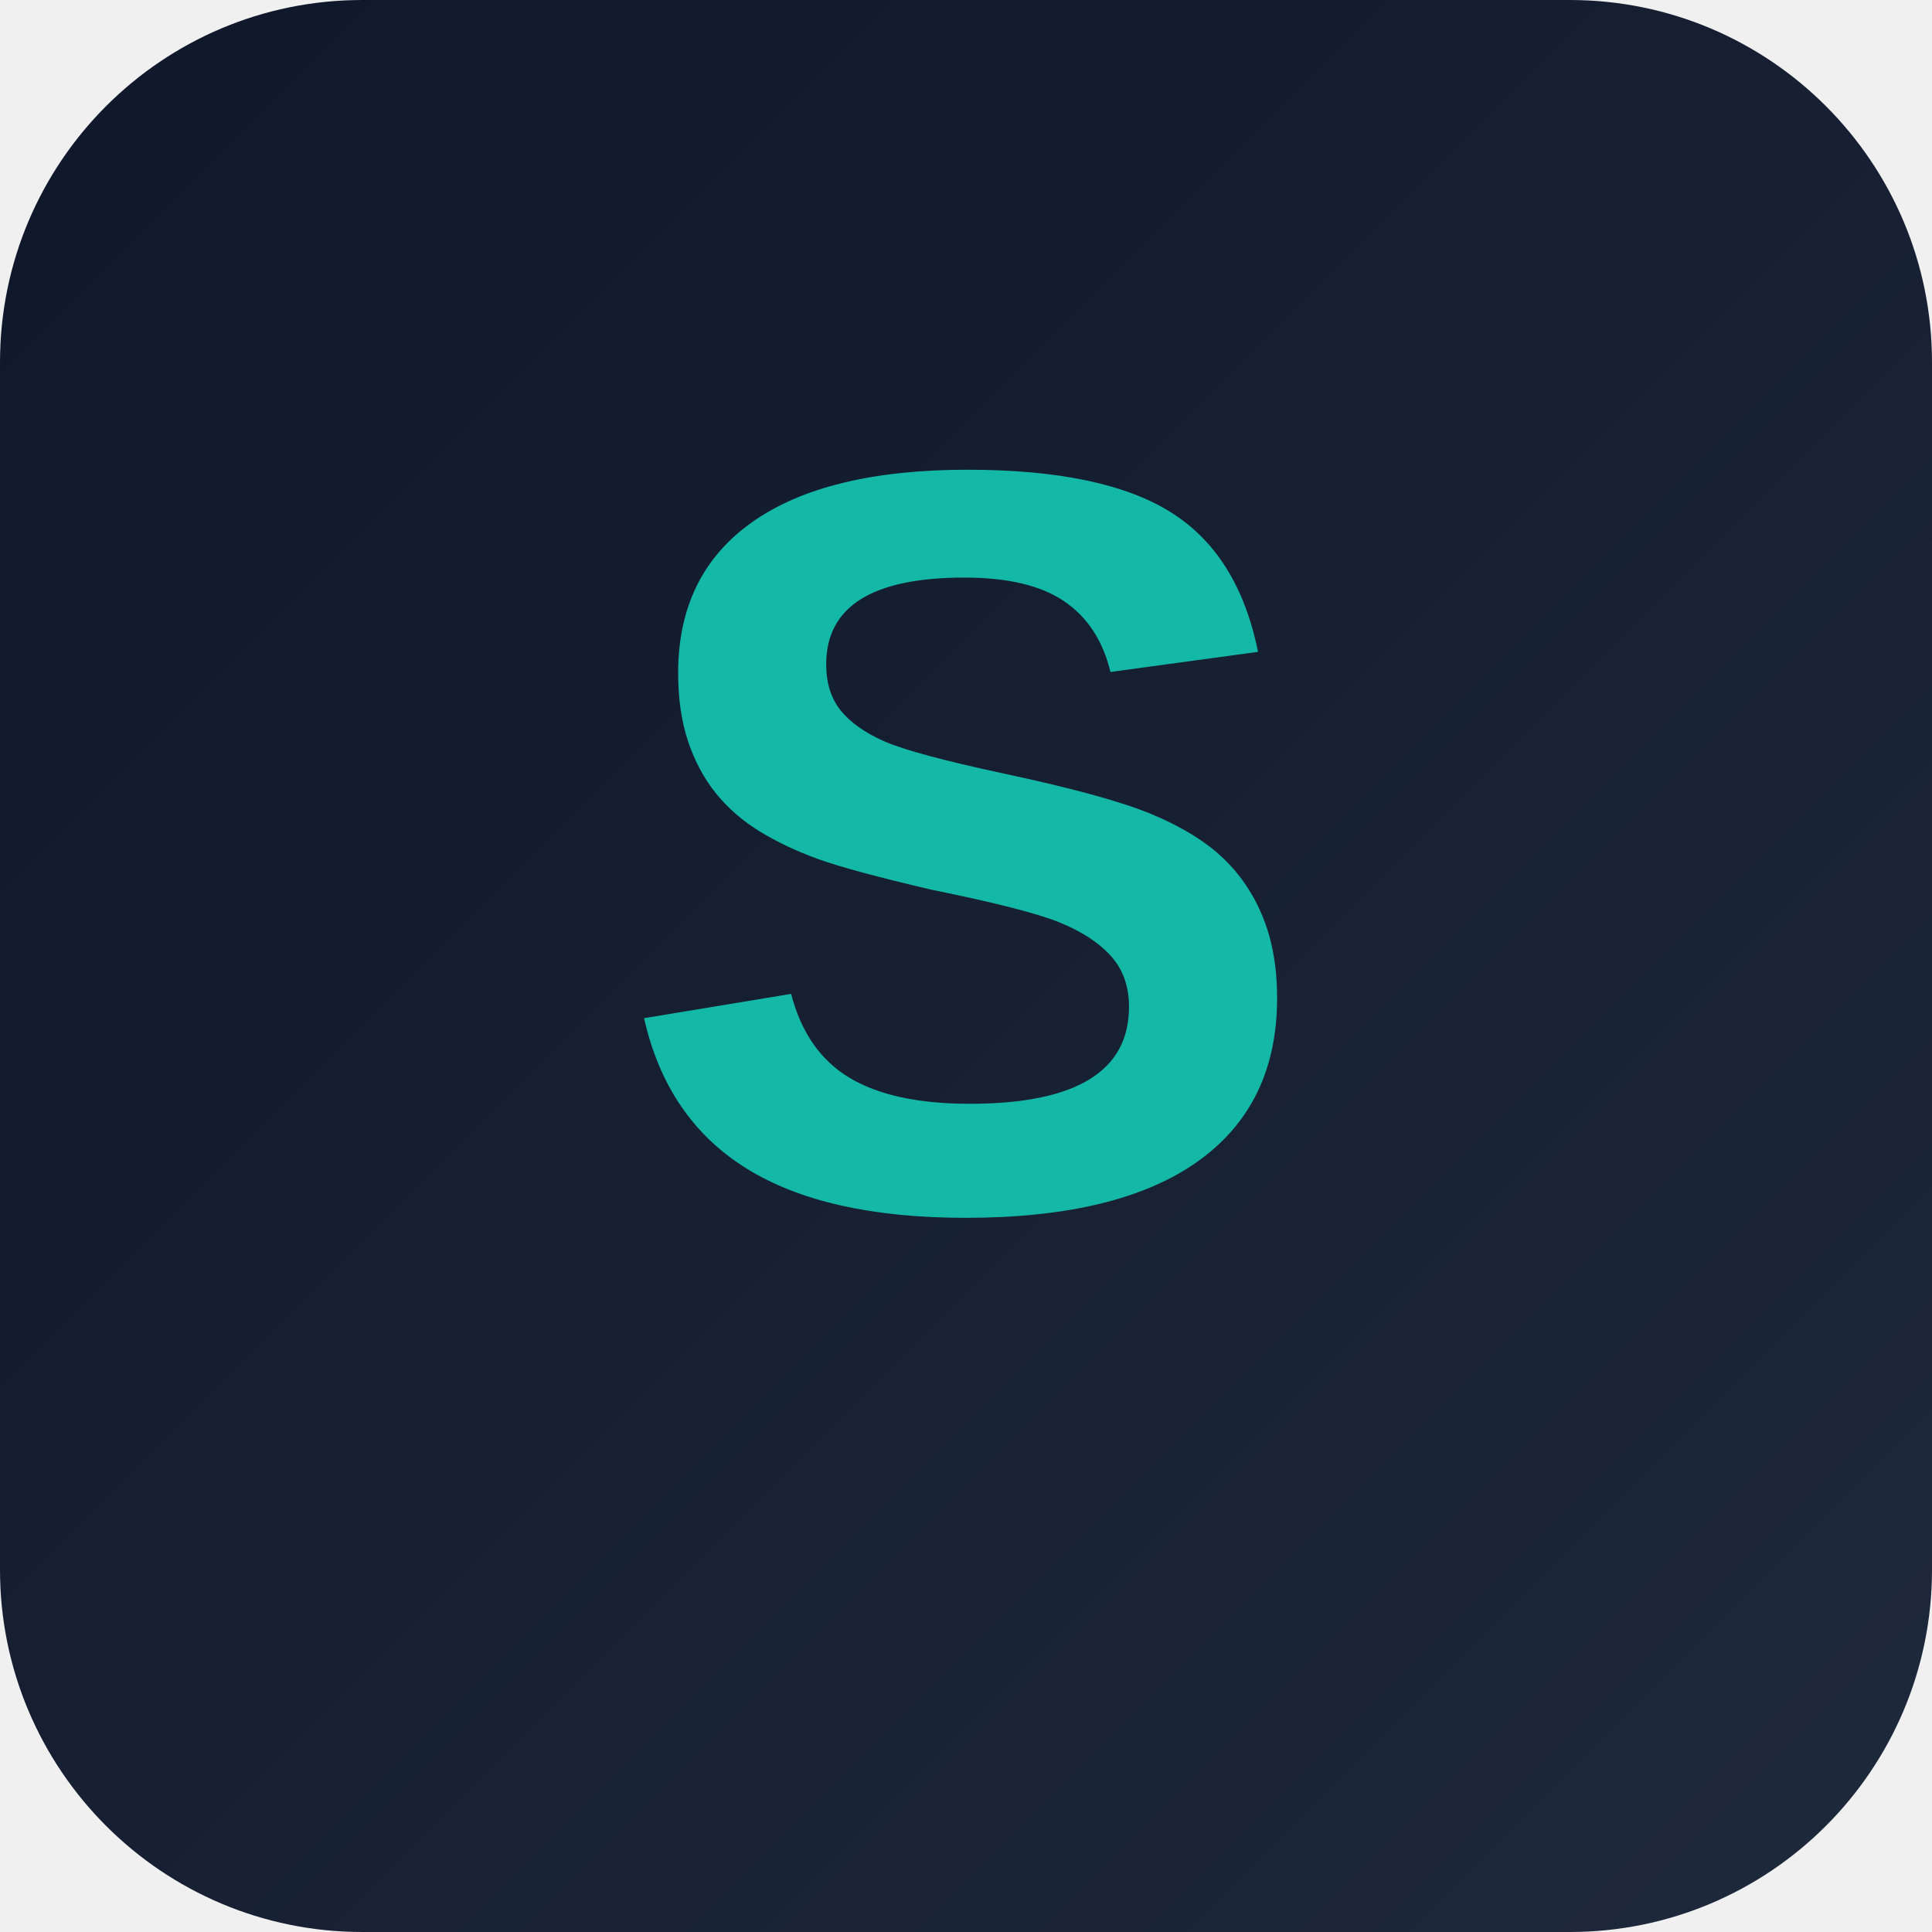
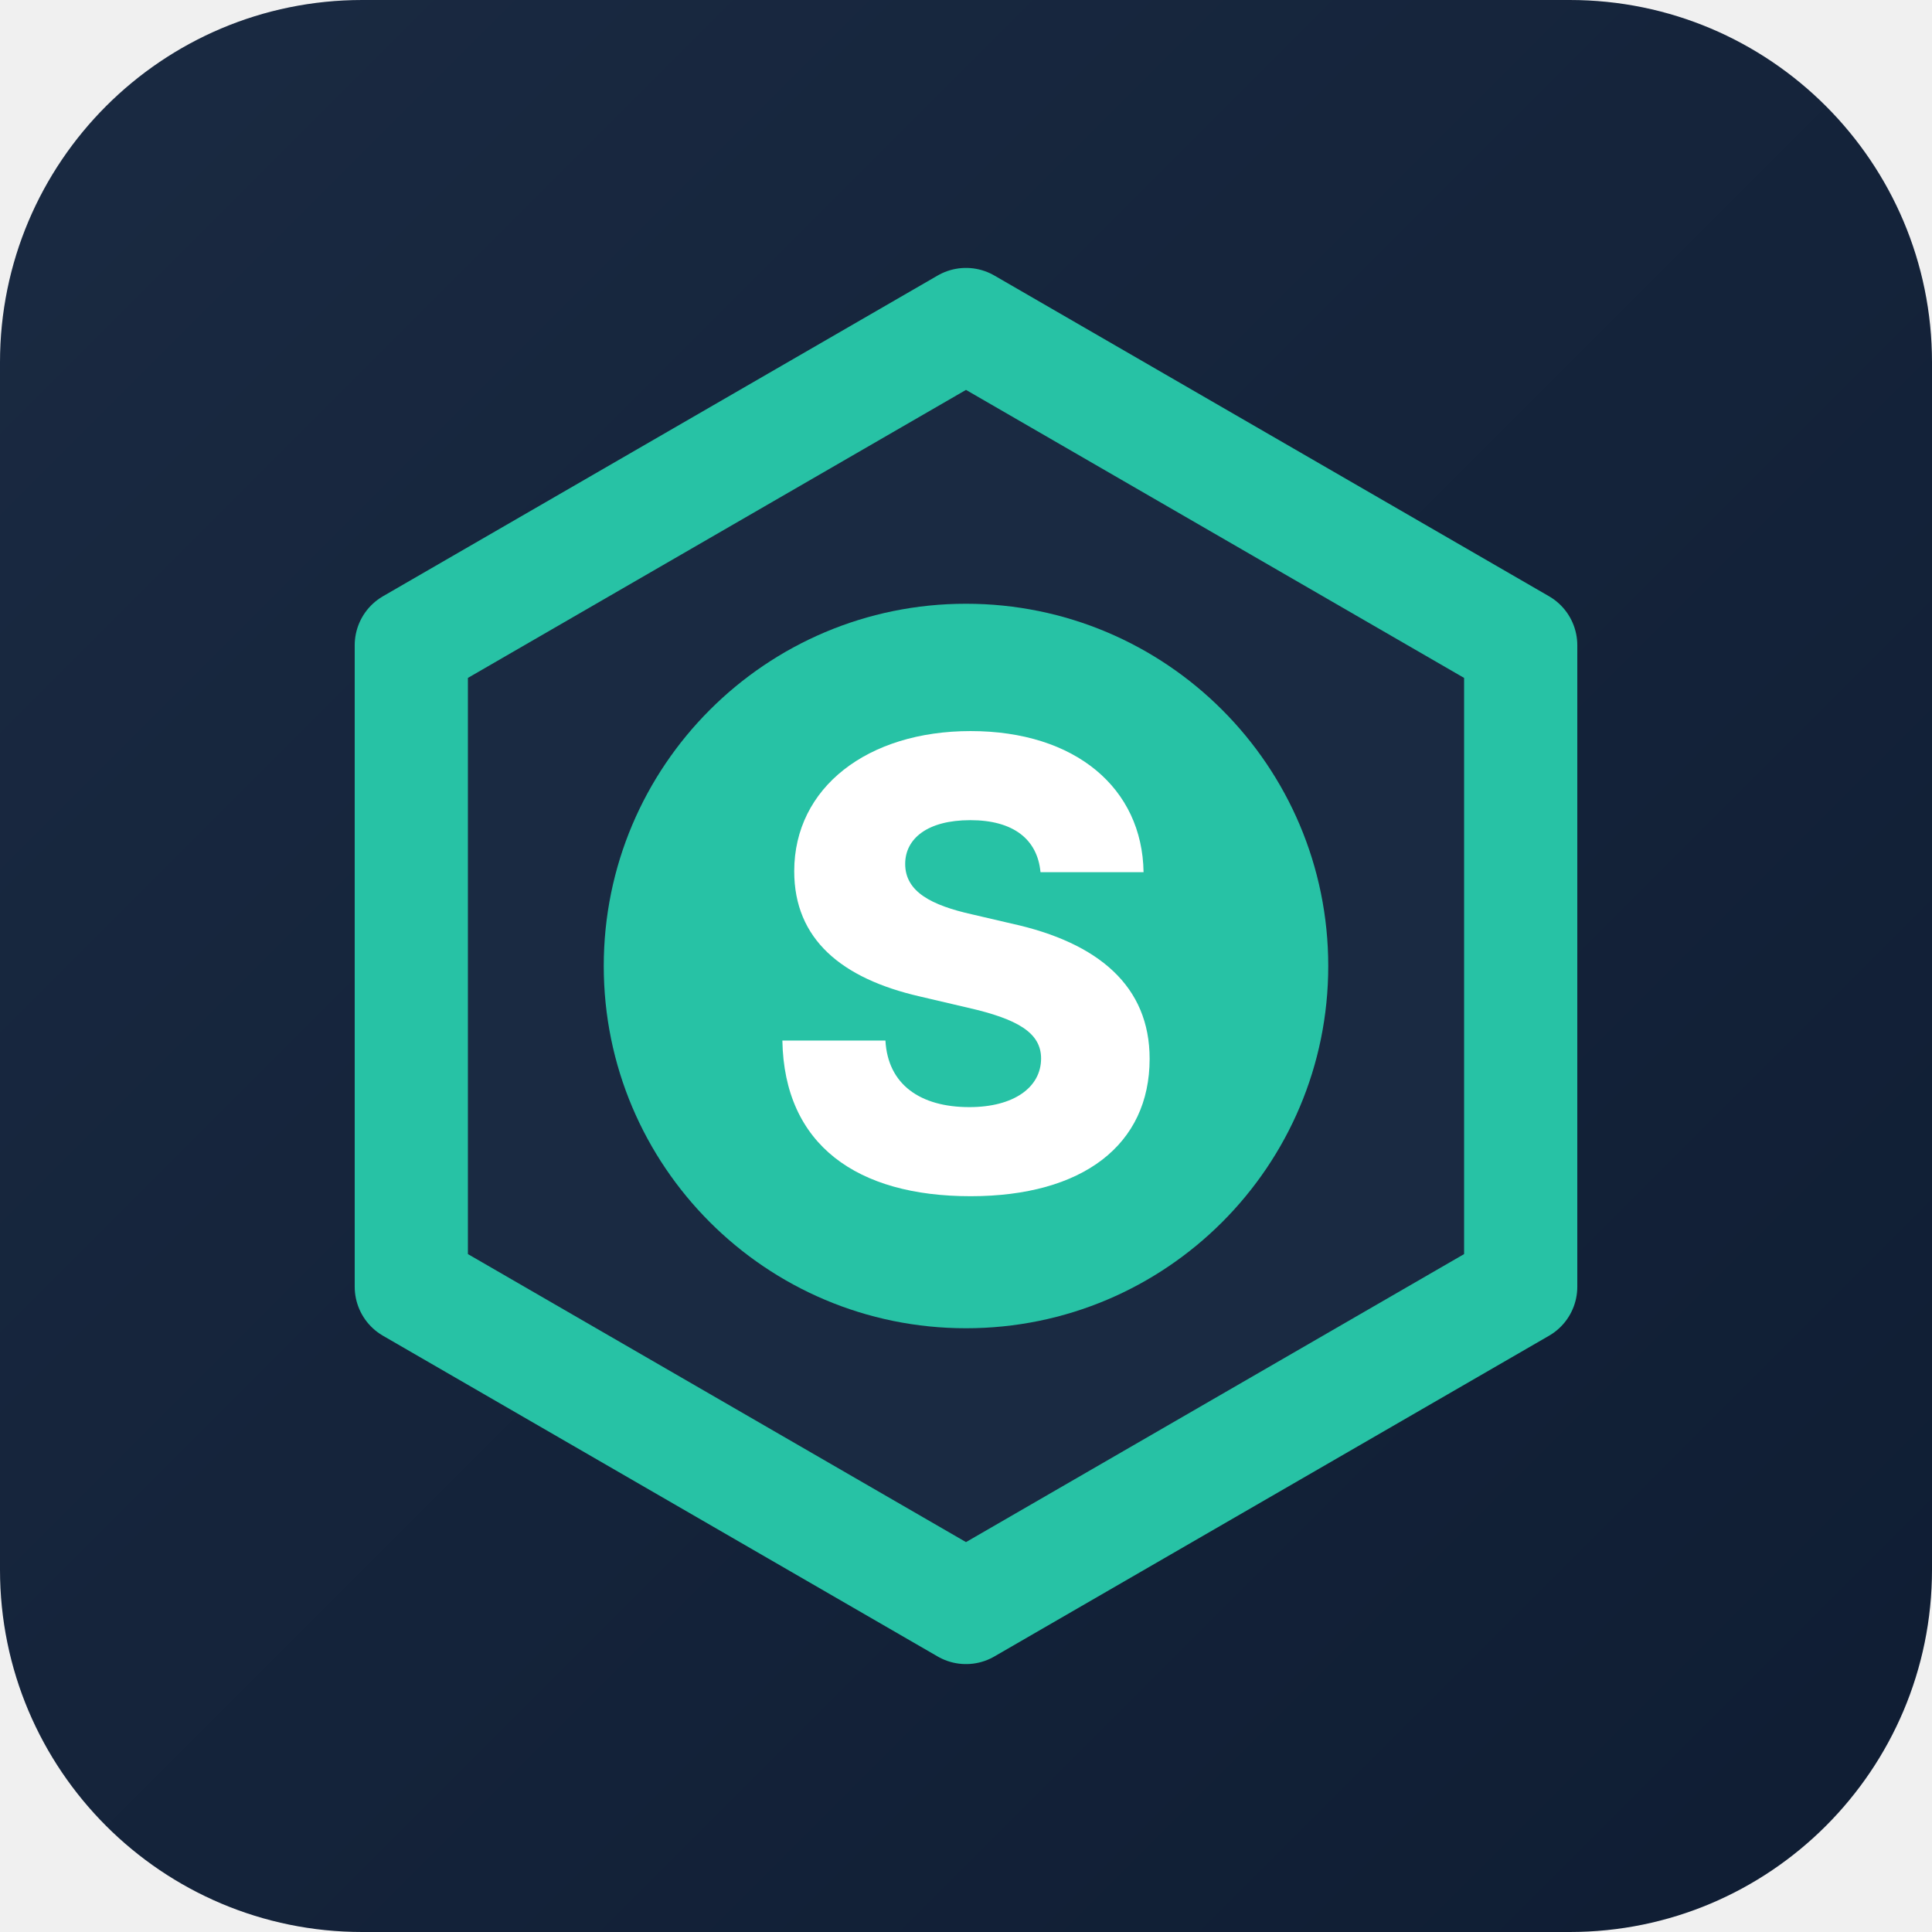
<svg xmlns="http://www.w3.org/2000/svg" viewBox="0 0 512 512">
  <defs>
    <linearGradient id="bg" x1="0%" y1="0%" x2="100%" y2="100%">
-       <stop offset="0%" style="stop-color:#0f172a" />
-       <stop offset="100%" style="stop-color:#1e293b" />
+       <stop offset="0%" style="stop-color:#1A2A42" />
+       <stop offset="100%" style="stop-color:#0F1D33" />
    </linearGradient>
  </defs>
  <rect width="512" height="512" rx="96" fill="url(#bg)" />
-   <text x="256" y="320" font-family="Arial, sans-serif" font-size="280" font-weight="bold" fill="#14b8a6" text-anchor="middle">S</text>
+   <path d="M256 86 L403 171 L403 341 L256 426 L109 341 L109 171 Z" fill="#1A2A42" stroke="#27C2A5" stroke-width="30" stroke-linejoin="round" />
+   <circle cx="256" cy="256" r="96" fill="#27C2A5" />
+   <text x="256" y="256" dy="0.36em" text-anchor="middle" font-family="Inter, Arial, sans-serif" font-size="165" font-weight="800" fill="#ffffff">S</text>
</svg>
